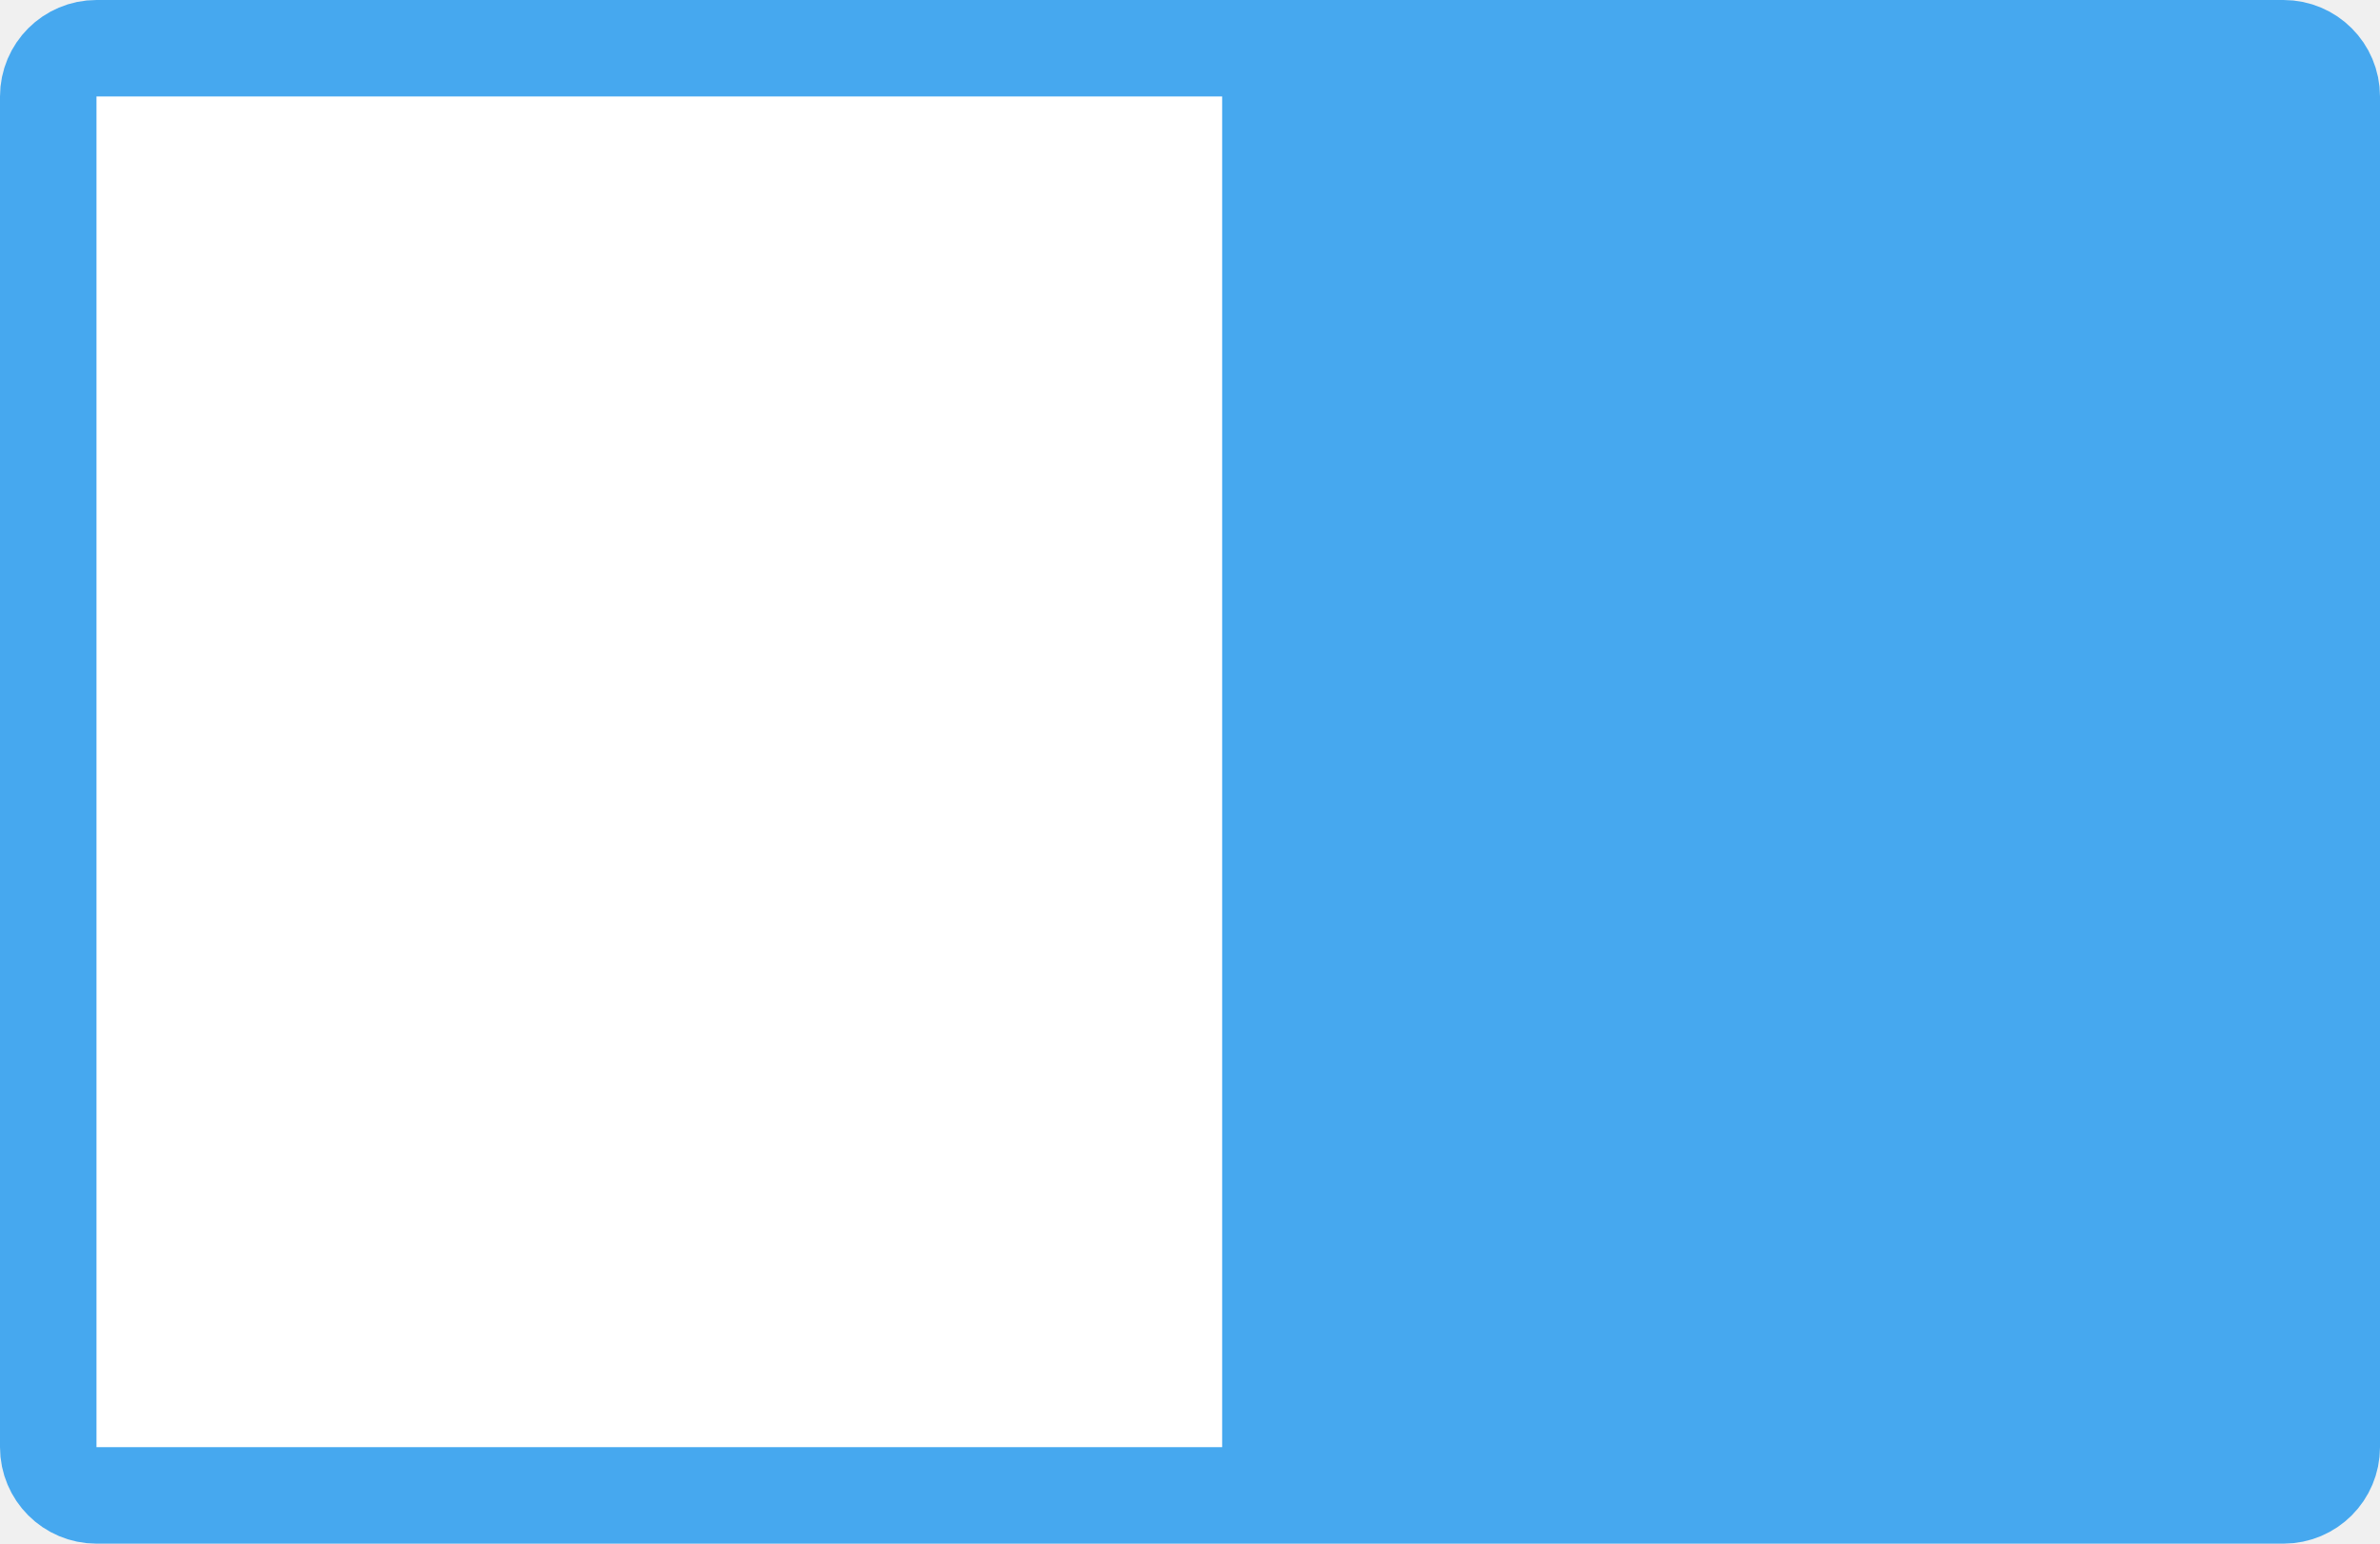
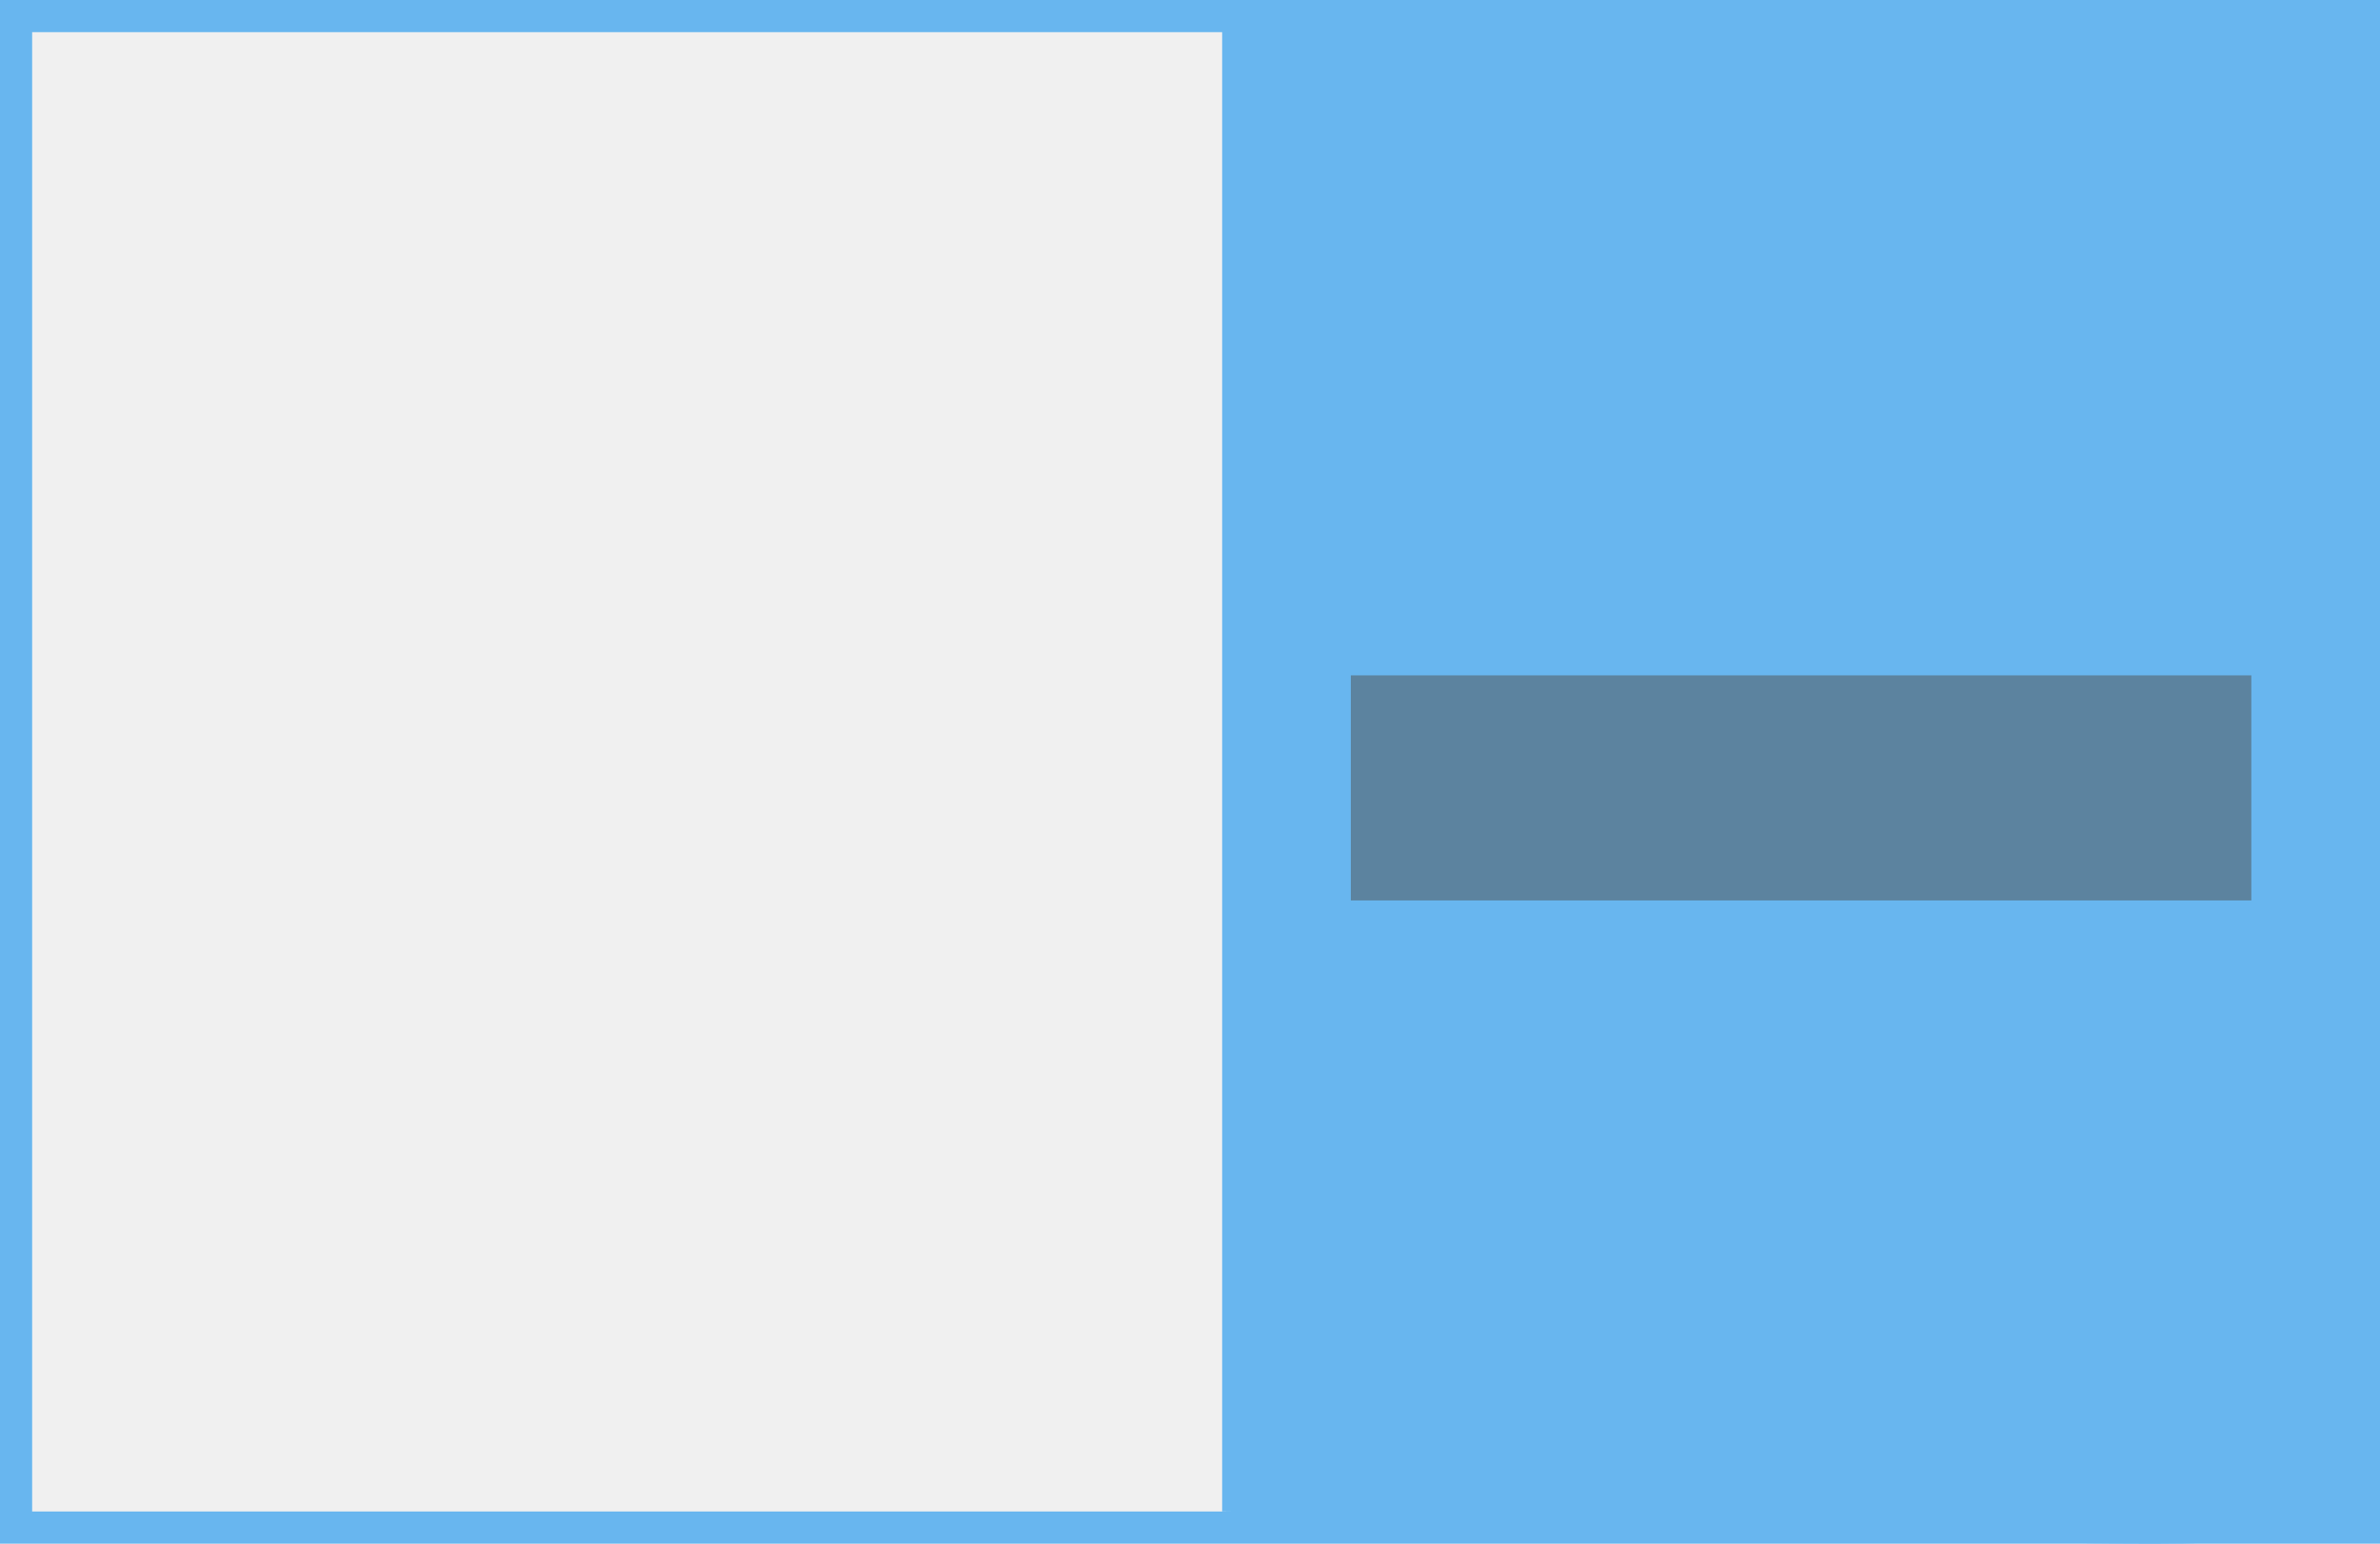
<svg xmlns="http://www.w3.org/2000/svg" width="74" height="48" viewBox="0 0 74 48" fill="none">
-   <rect x="1.5" y="1.5" width="71" height="45" rx="1.5" fill="white" stroke="#46A8EF" stroke-width="3" />
-   <path d="M71 0.5L38 1.5V46.5H66.5C76.1 46.5 72.167 39.167 72.5 35.5V12.5C72.5 5.7 74.667 1.333 71 0.5Z" fill="#46A8EF" />
+   <g opacity="0.8">
+     <rect x="0.5" y="0.5" width="73" height="47" stroke="#46A8EF" />
+     <path d="M71.669 0.5H38V47C41.167 47 57.4 48 67 48C77 48 73 45.5 73.5 36.5V12.5C73.5 5.7 74.5 0 71.669 0.5Z" fill="#46A8EF" />
+     <rect x="42" y="21" width="28" height="7" fill="#292929" fill-opacity="0.5" />
+   </g>
</svg>
